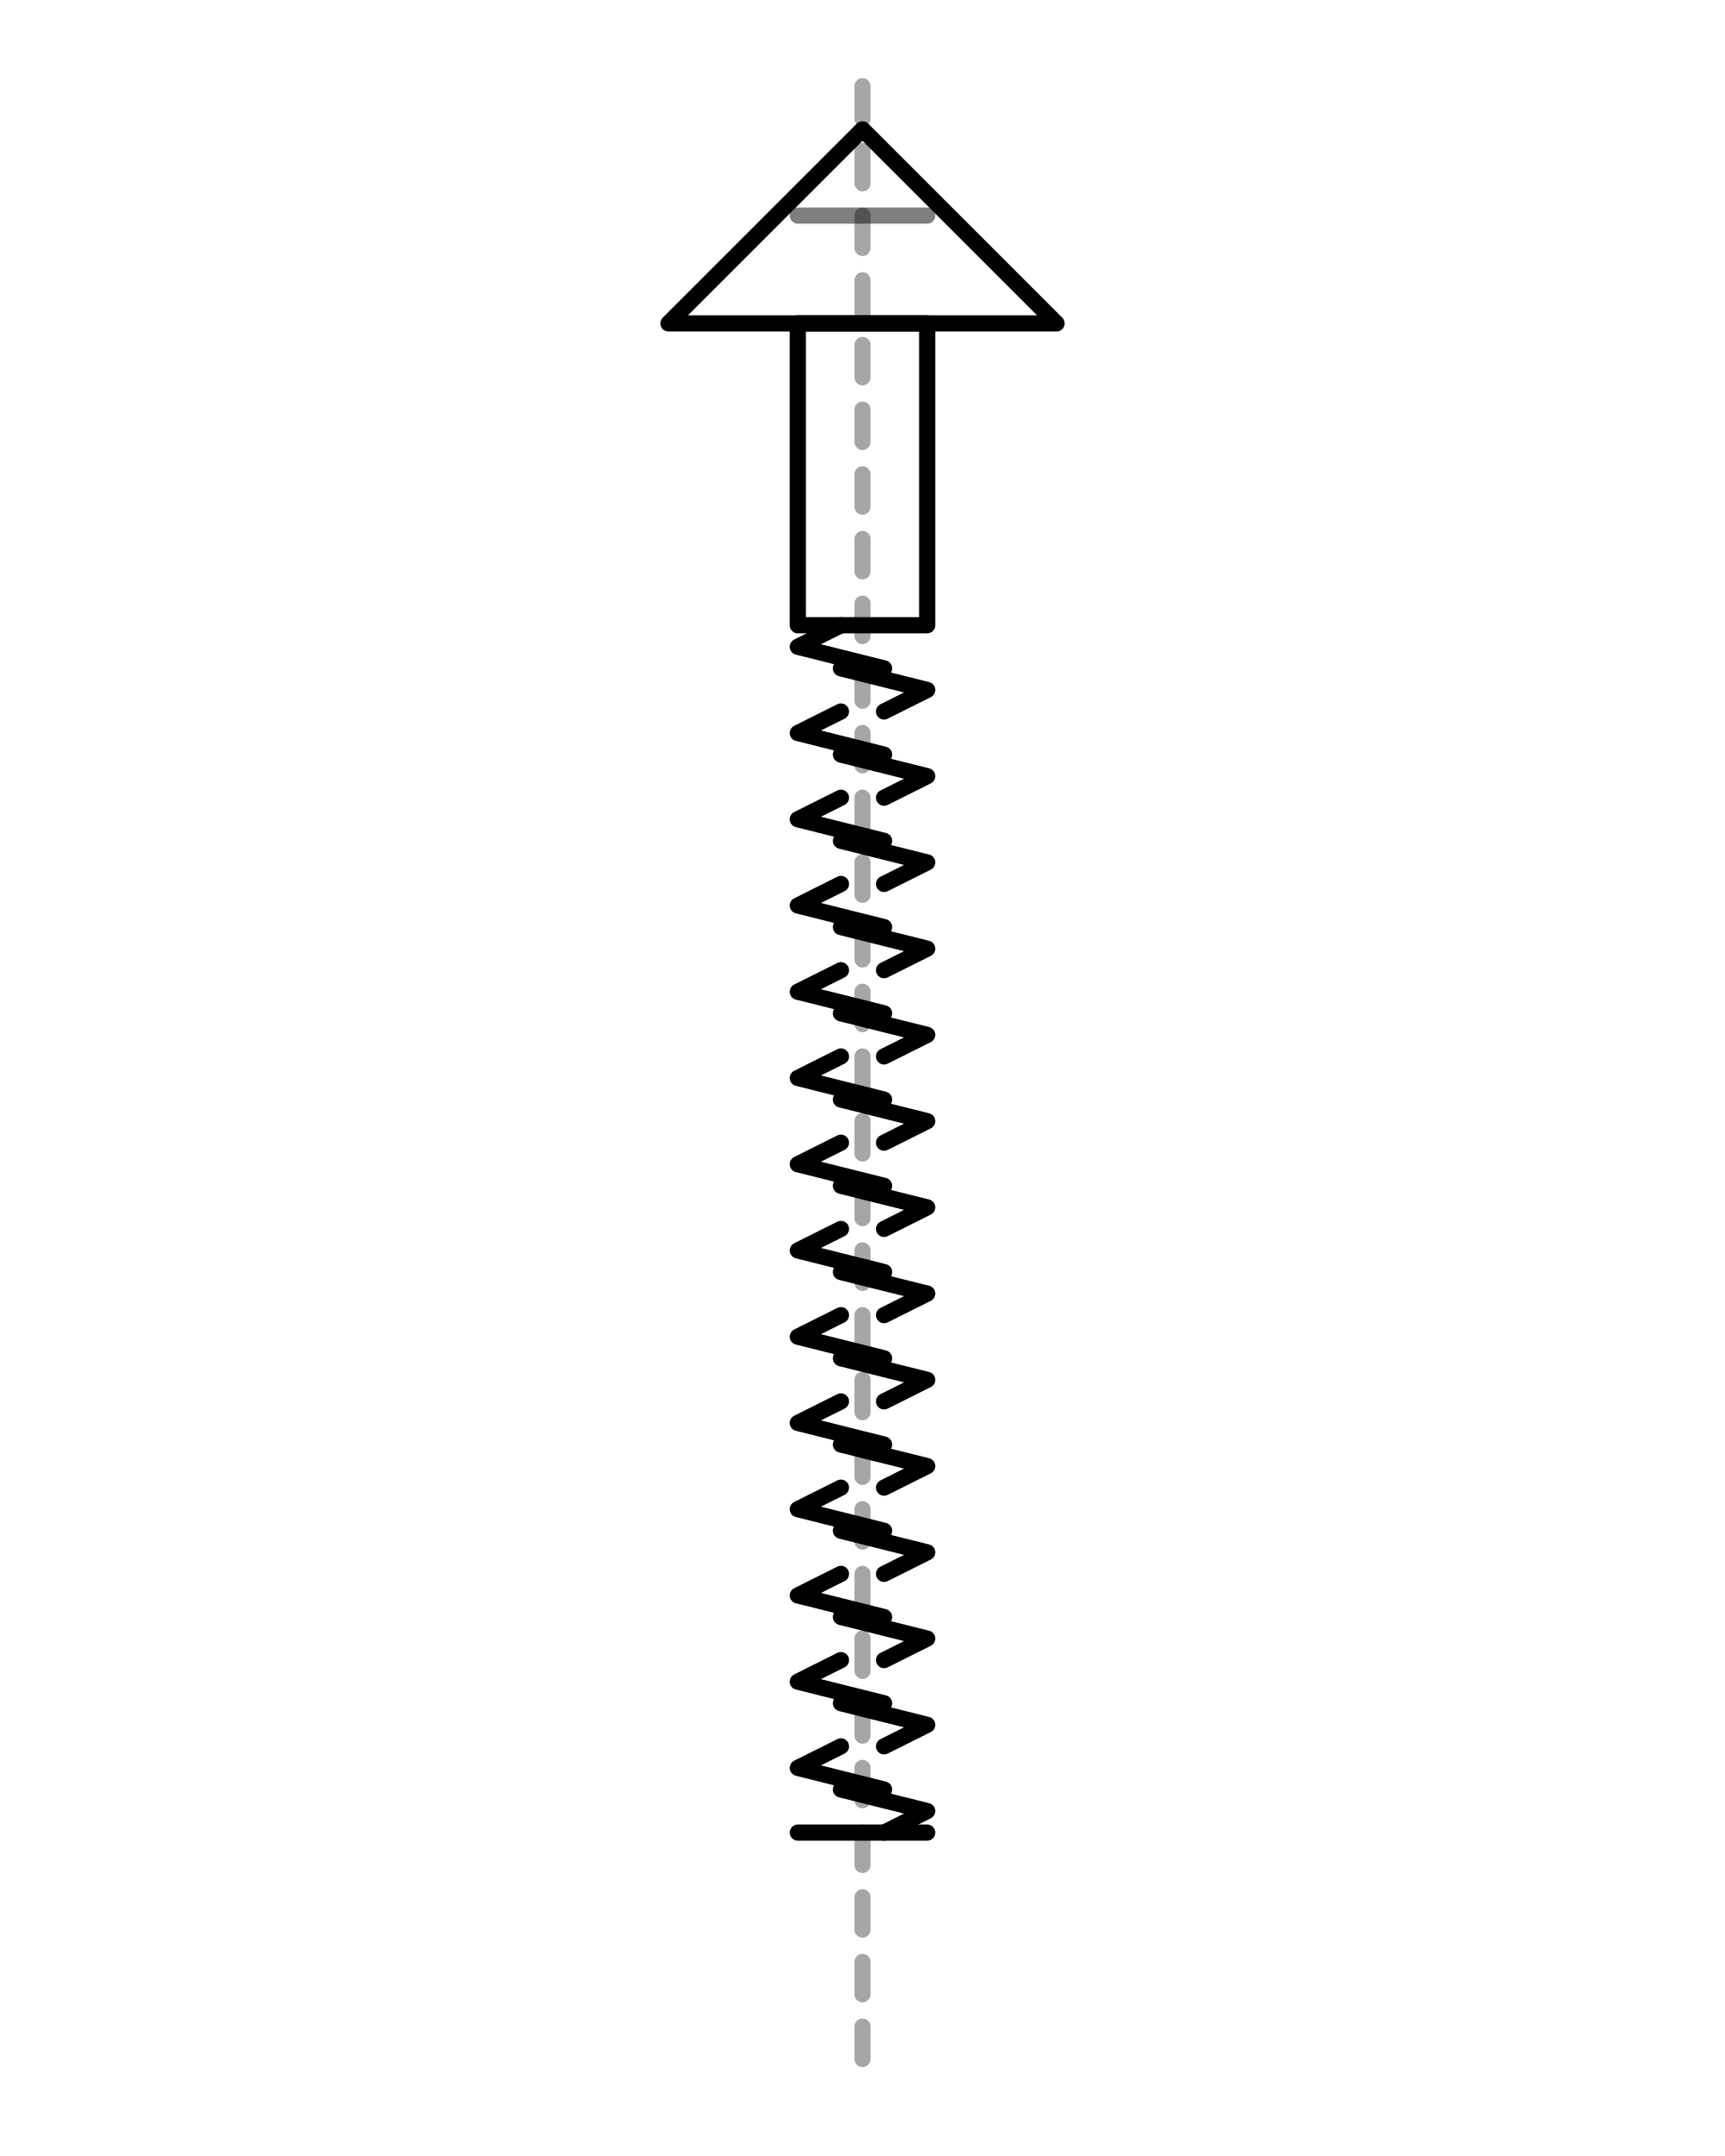
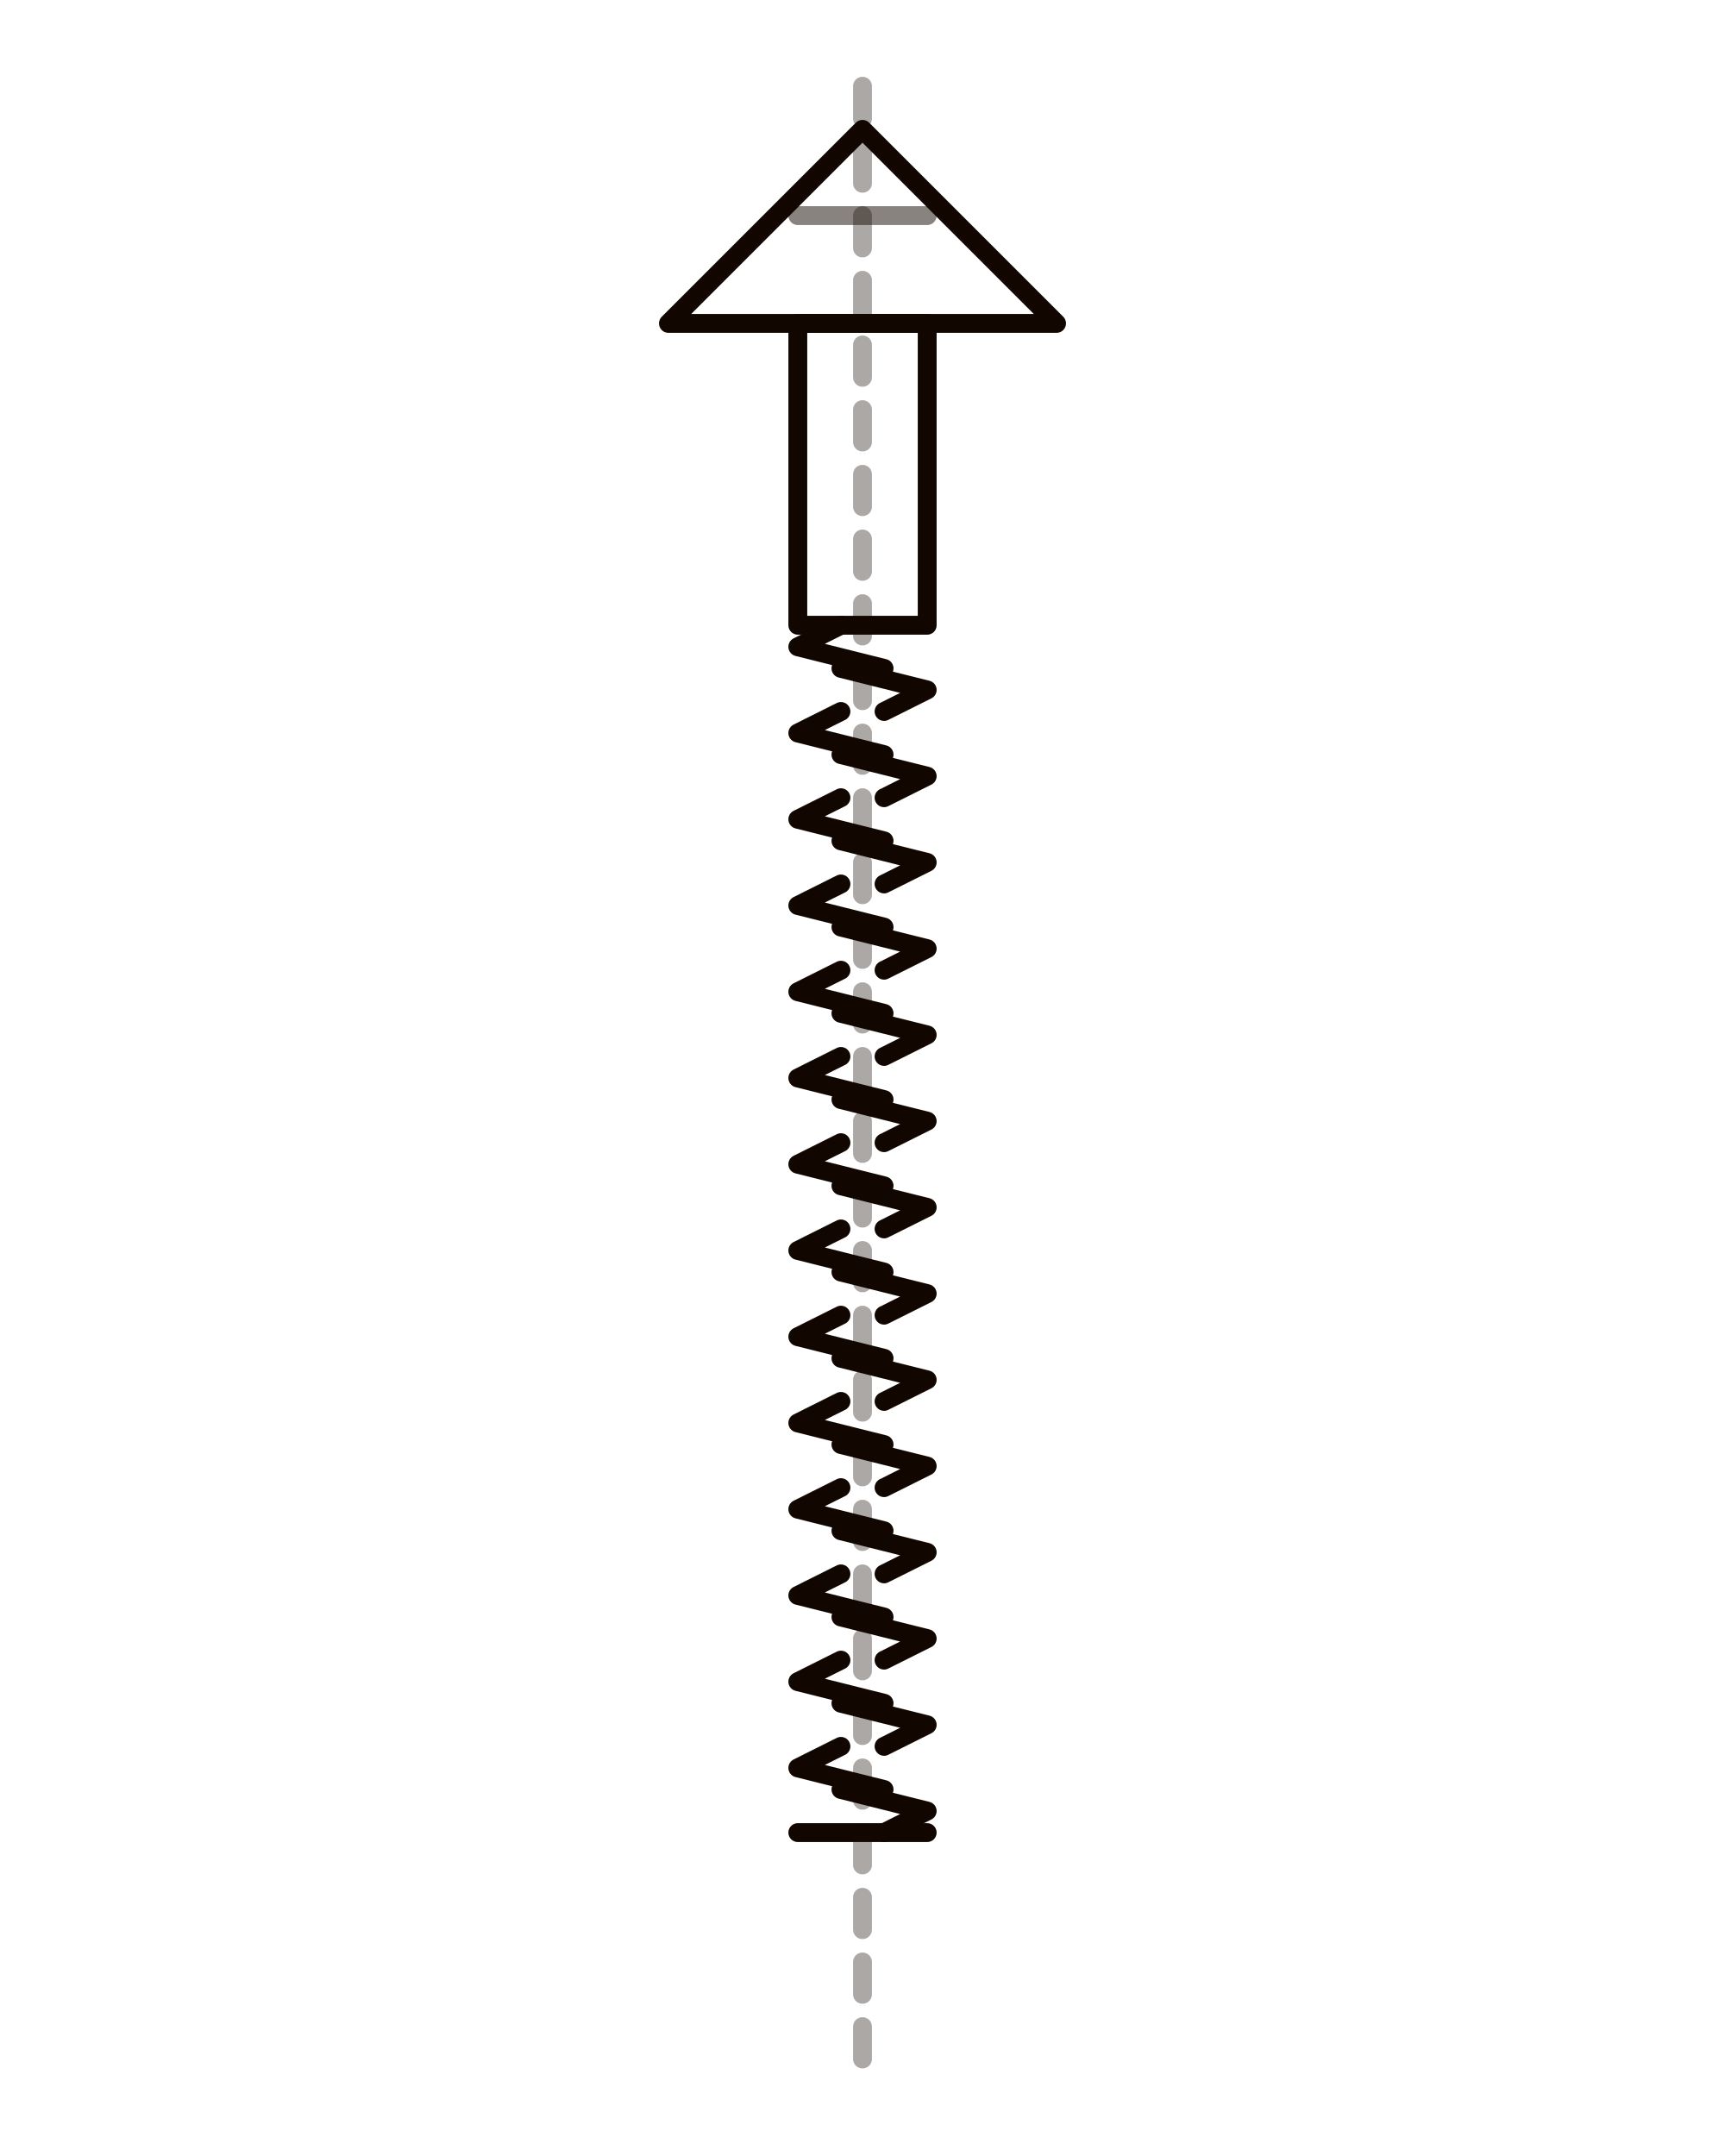
- <svg xmlns="http://www.w3.org/2000/svg" viewBox="0 0 160 200" fill="none" stroke="currentColor" stroke-width="1.5" stroke-linecap="round" stroke-linejoin="round" aria-hidden="true">
+ <svg xmlns="http://www.w3.org/2000/svg" viewBox="0 0 160 200" fill="none" stroke="#120700" stroke-width="1.75" stroke-linecap="round" stroke-linejoin="round" aria-hidden="true">
  <line x1="80" y1="8" x2="80" y2="192" stroke-dasharray="3 3" opacity="0.35" />
  <path d="M62 30 L80 12 L98 30 Z" />
  <path d="M74 20 L86 20" opacity="0.5" />
  <rect x="74" y="30" width="12" height="28" />
  <path d="M 78 58 L 74 60 L 82 62 M 78 62 L 86 64 L 82 66 M 78 66 L 74 68 L 82 70 M 78 70 L 86 72 L 82 74 M 78 74 L 74 76 L 82 78 M 78 78 L 86 80 L 82 82 M 78 82 L 74 84 L 82 86 M 78 86 L 86 88 L 82 90 M 78 90 L 74 92 L 82 94 M 78 94 L 86 96 L 82 98 M 78 98 L 74 100 L 82 102 M 78 102 L 86 104 L 82 106 M 78 106 L 74 108 L 82 110 M 78 110 L 86 112 L 82 114 M 78 114 L 74 116 L 82 118 M 78 118 L 86 120 L 82 122 M 78 122 L 74 124 L 82 126 M 78 126 L 86 128 L 82 130 M 78 130 L 74 132 L 82 134 M 78 134 L 86 136 L 82 138 M 78 138 L 74 140 L 82 142 M 78 142 L 86 144 L 82 146 M 78 146 L 74 148 L 82 150 M 78 150 L 86 152 L 82 154 M 78 154 L 74 156 L 82 158 M 78 158 L 86 160 L 82 162 M 78 162 L 74 164 L 82 166 M 78 166 L 86 168 L 82 170" />
  <line x1="74" y1="170" x2="86" y2="170" />
</svg>
